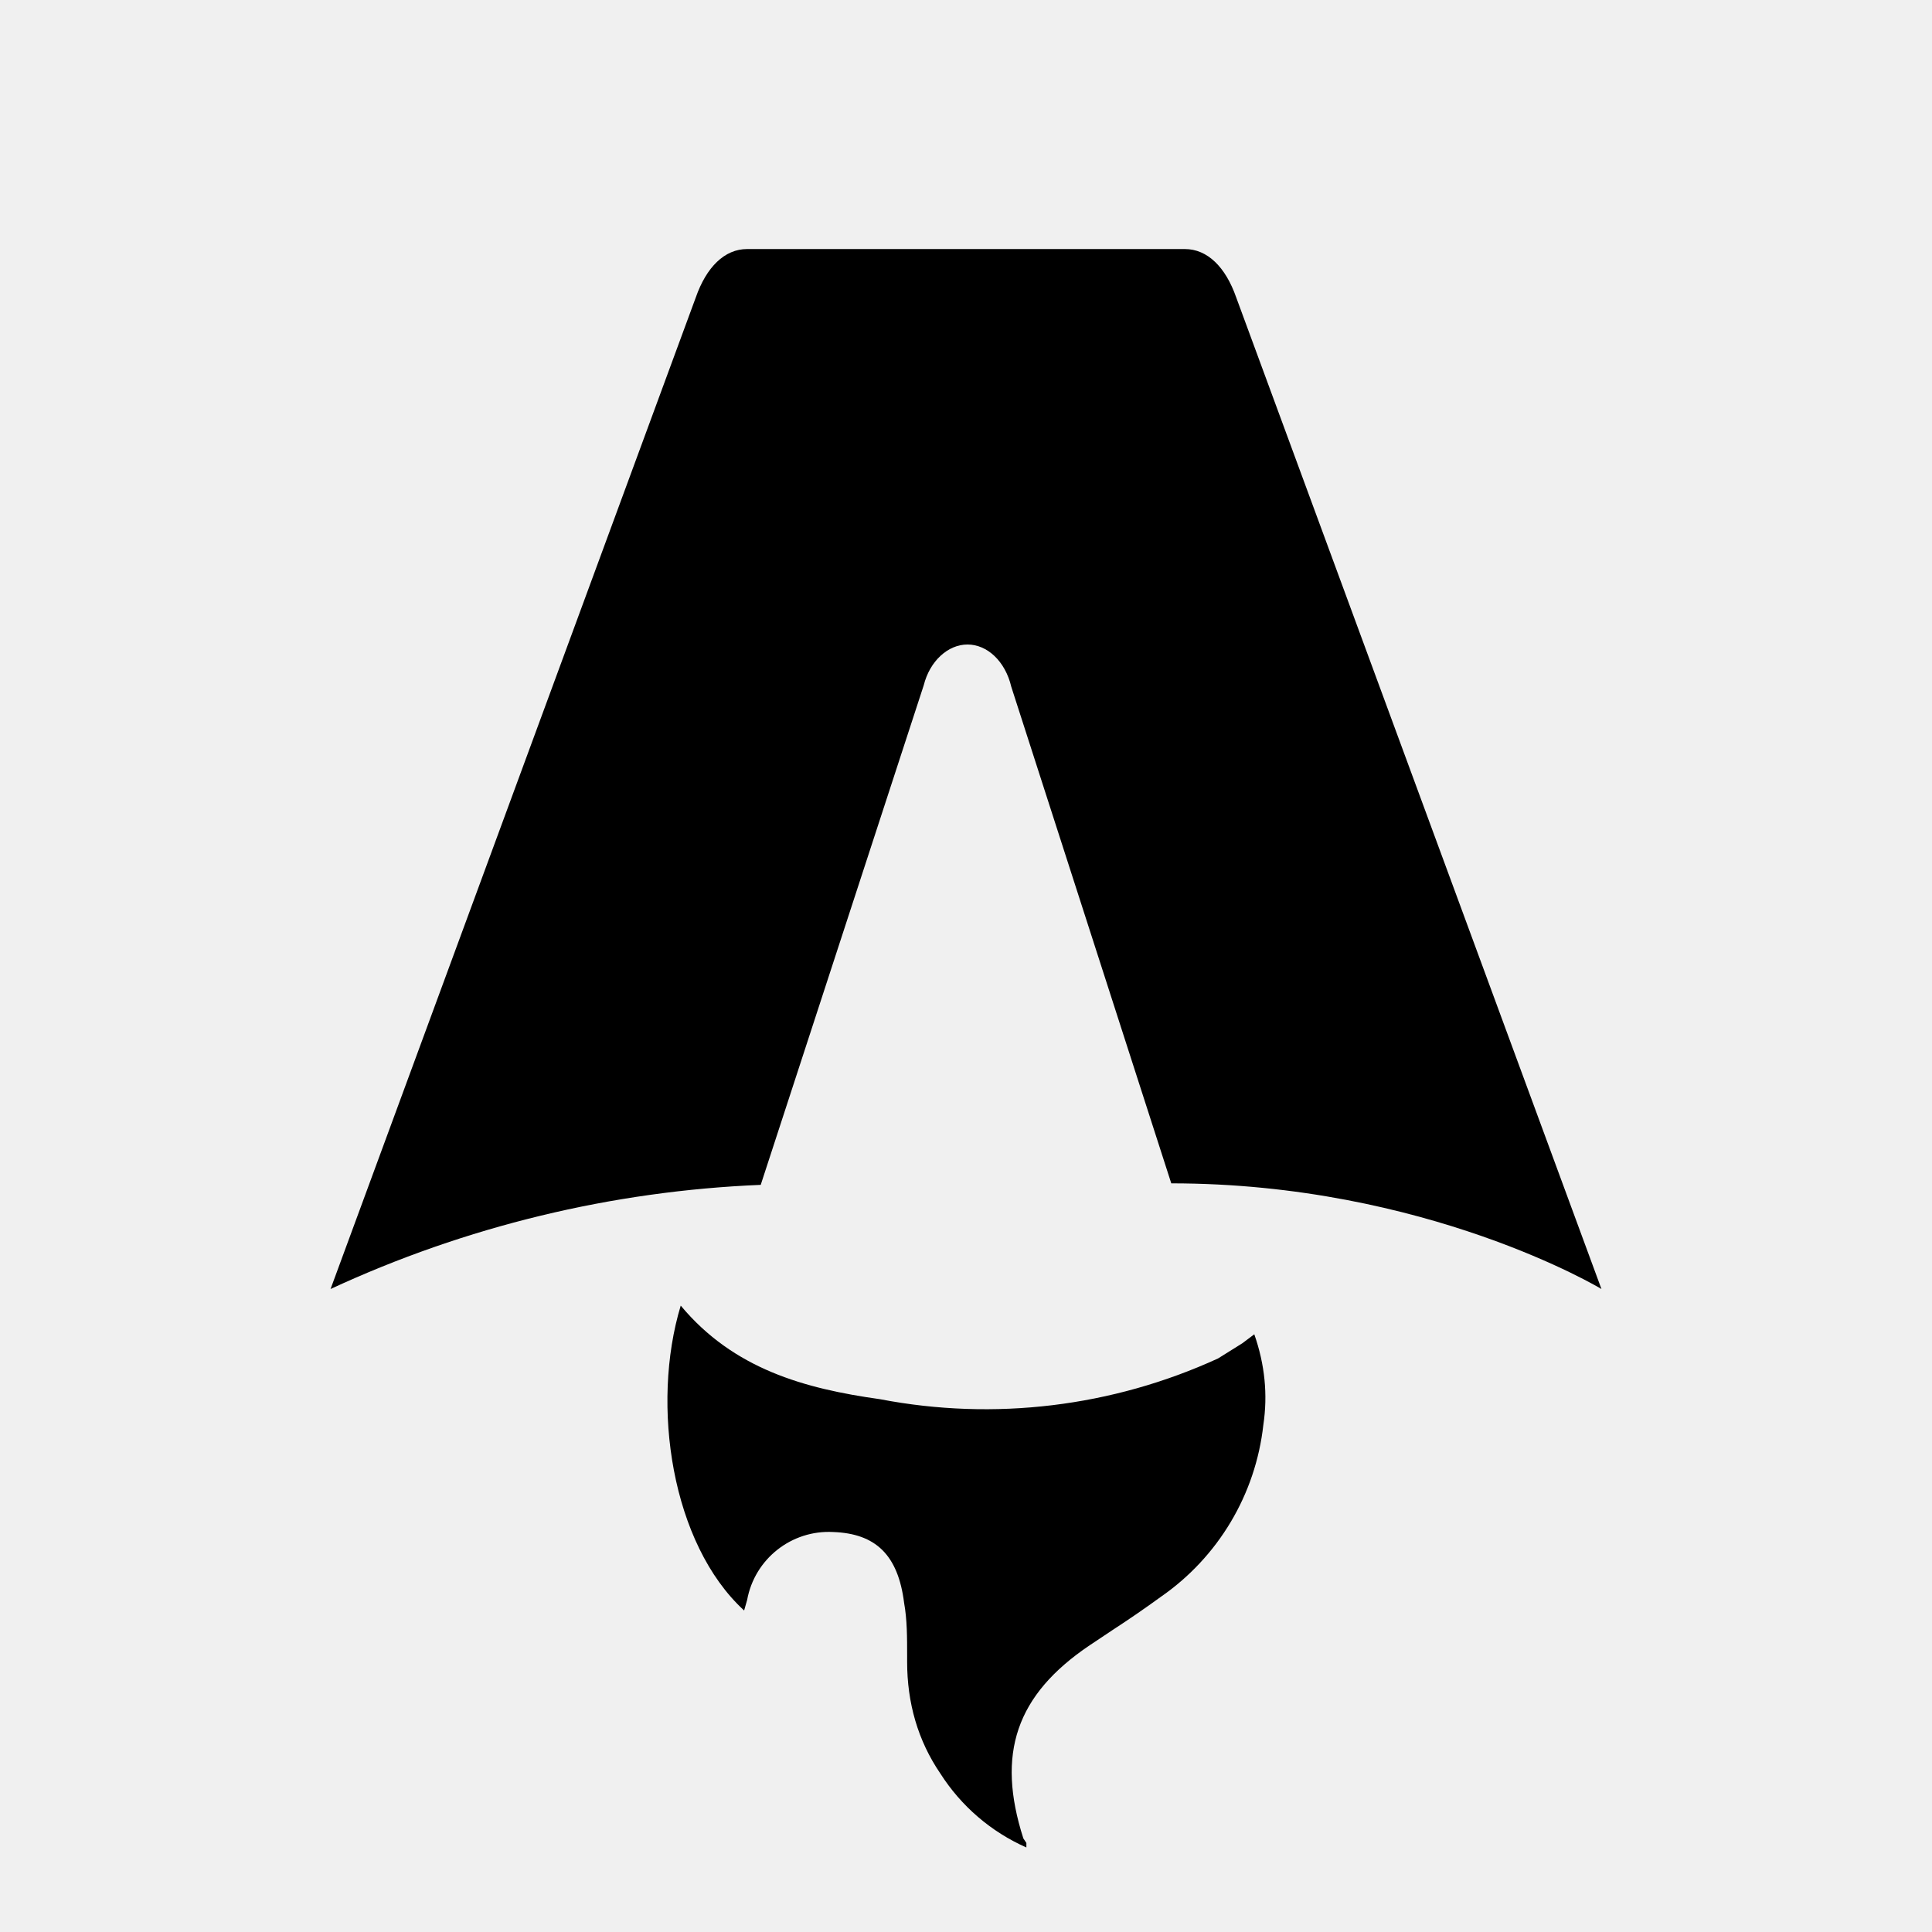
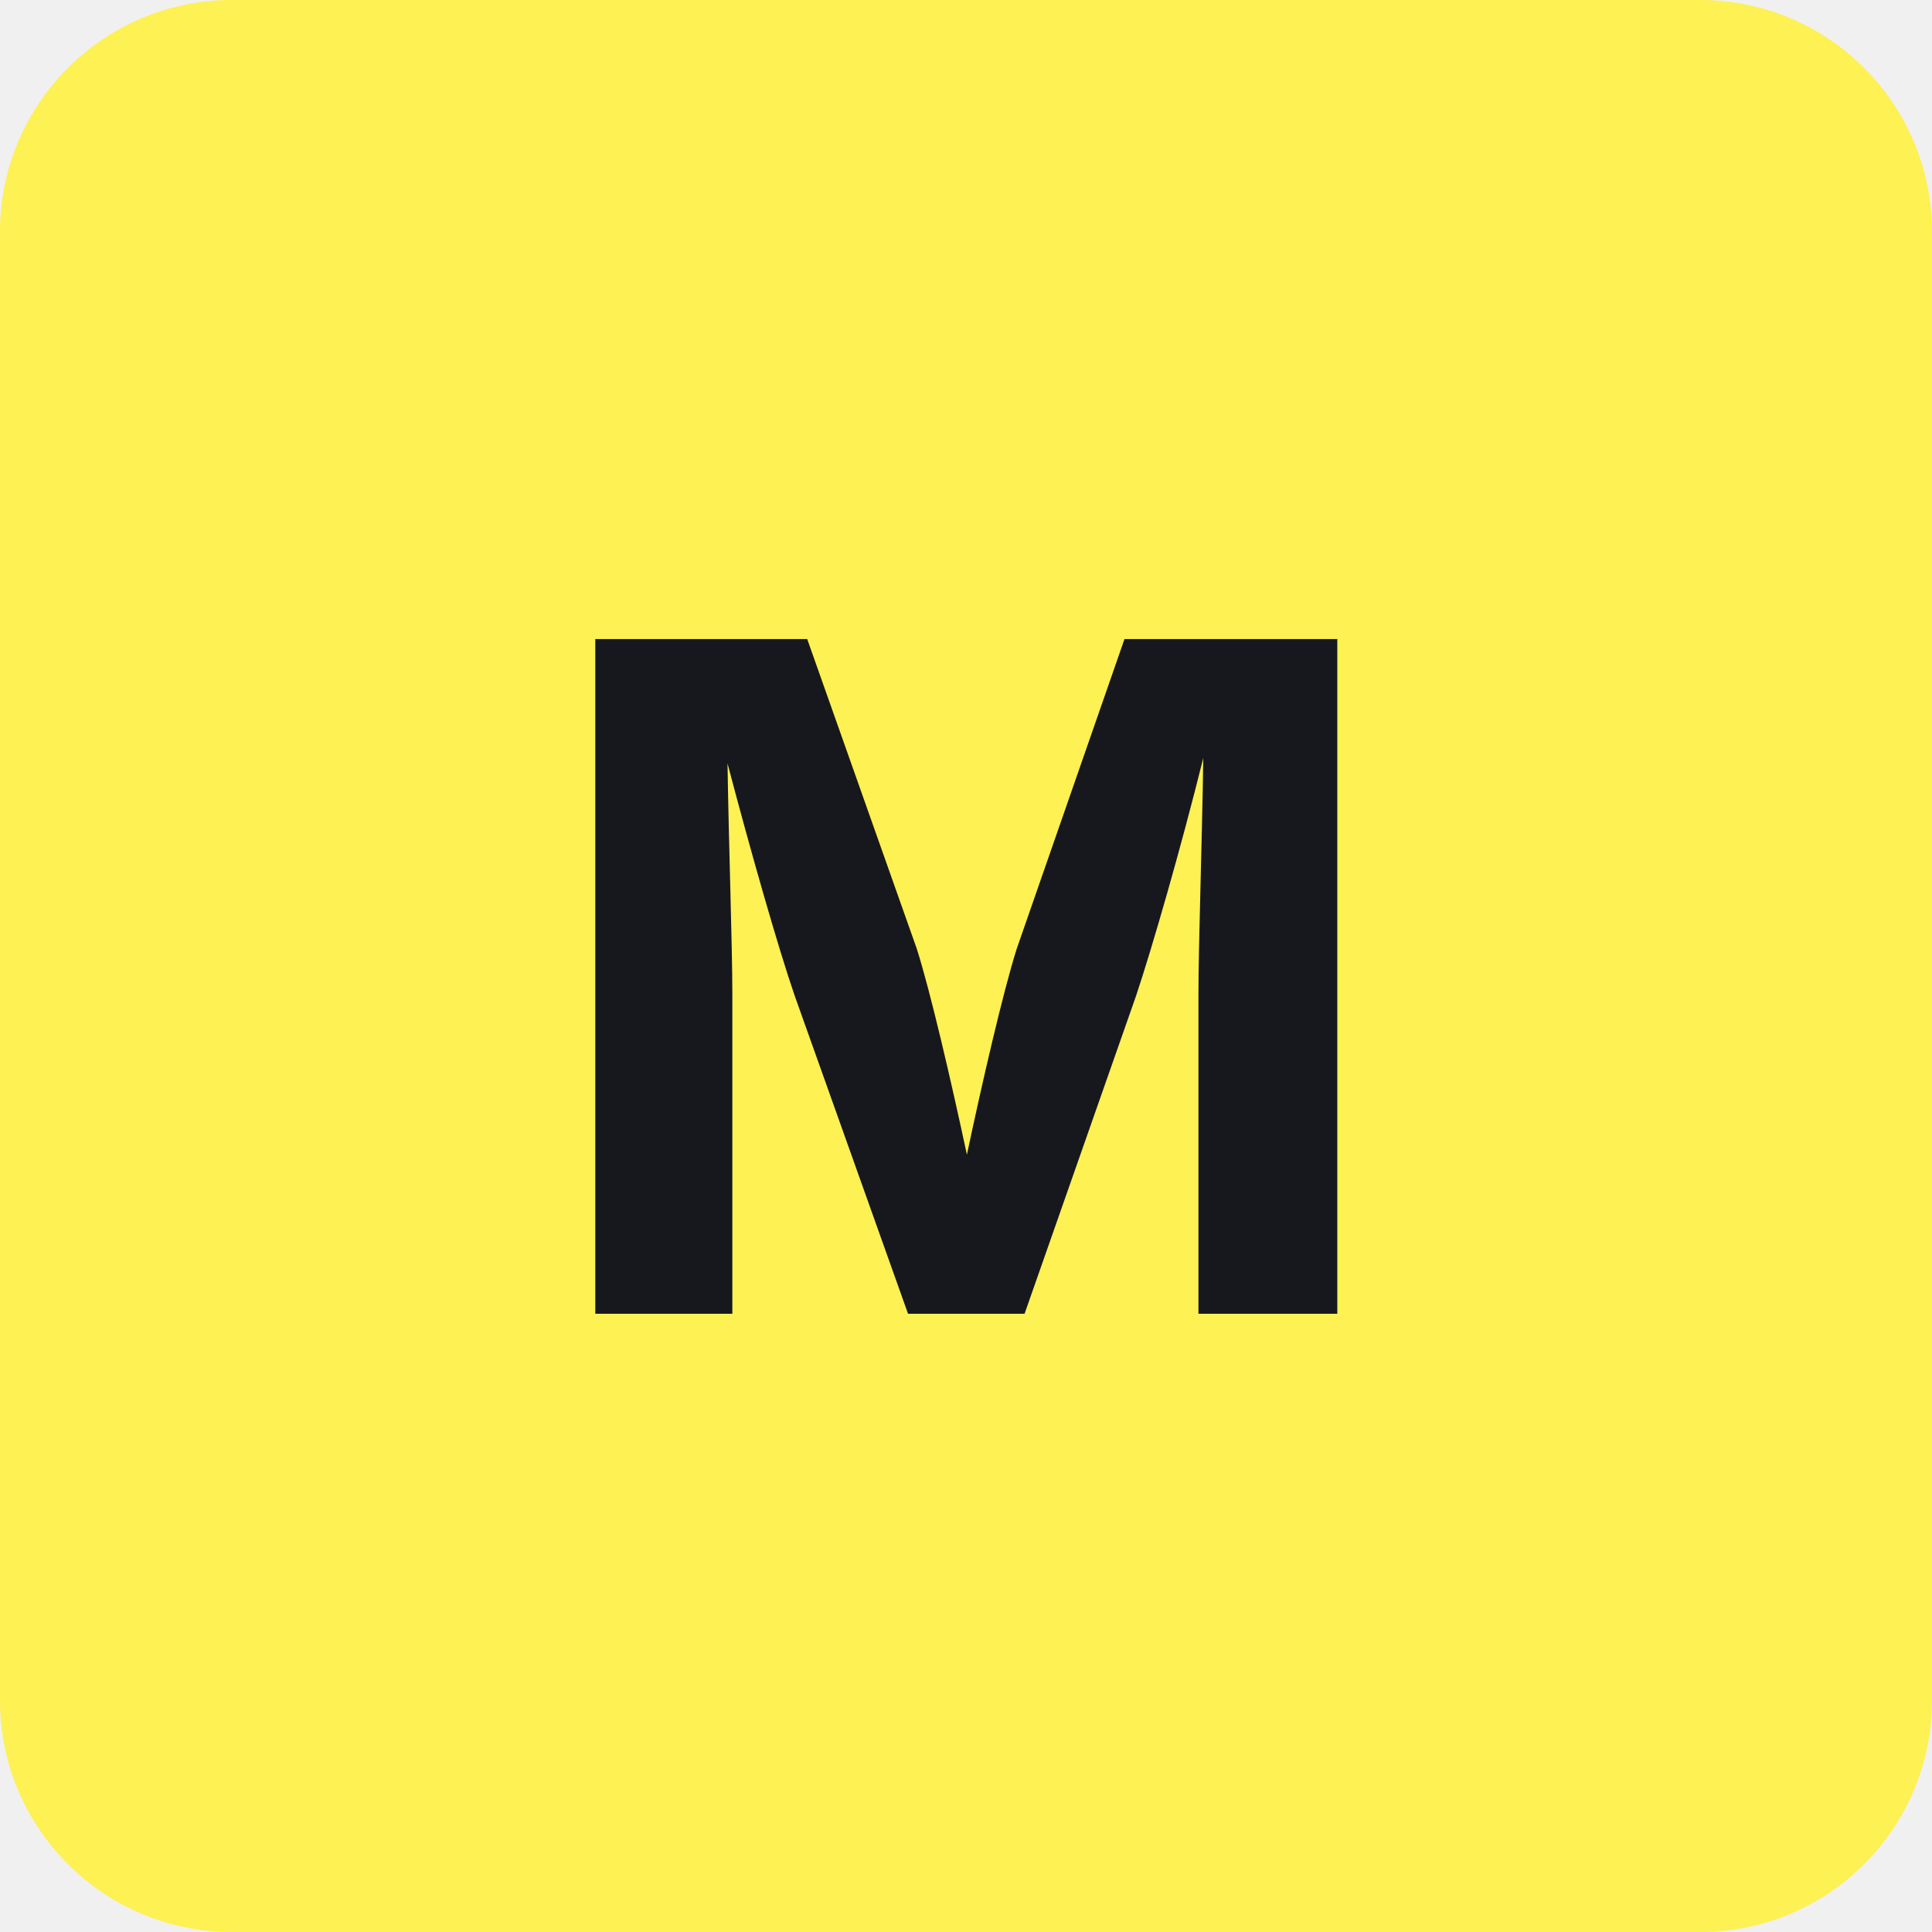
- <svg xmlns="http://www.w3.org/2000/svg" fill="none" viewBox="0 0 128 128">
-   <path d="M50.4 78.5a75.1 75.1 0 0 0-28.5 6.9l24.2-65.7c.7-2 1.9-3.2 3.4-3.2h29c1.5 0 2.7 1.2 3.4 3.2l24.2 65.7s-11.6-7-28.5-7L67 45.5c-.4-1.7-1.6-2.8-2.9-2.8-1.3 0-2.5 1.1-2.9 2.7L50.4 78.5Zm-1.1 28.2Zm-4.2-20.2c-2 6.6-.6 15.8 4.2 20.2a17.5 17.5 0 0 1 .2-.7 5.5 5.5 0 0 1 5.7-4.5c2.8.1 4.3 1.5 4.7 4.7.2 1.1.2 2.3.2 3.5v.4c0 2.7.7 5.2 2.2 7.4a13 13 0 0 0 5.7 4.9v-.3l-.2-.3c-1.8-5.6-.5-9.5 4.4-12.8l1.5-1a73 73 0 0 0 3.2-2.2 16 16 0 0 0 6.8-11.4c.3-2 .1-4-.6-6l-.8.6-1.6 1a37 37 0 0 1-22.4 2.7c-5-.7-9.7-2-13.2-6.2Z" />
-   <style>
-         path { fill: #000; }
-         @media (prefers-color-scheme: dark) {
-             path { fill: #FFF; }
-         }
-     </style>
+ <svg xmlns="http://www.w3.org/2000/svg" viewBox="0 0 100 100">
+   <rect width="100" height="100" rx="12" fill="#fdf153" />
+   <text x="50" y="68" font-family="system-ui, -apple-system, sans-serif" font-size="48" font-weight="700" text-anchor="middle" fill="#17181d">M</text>
</svg>
